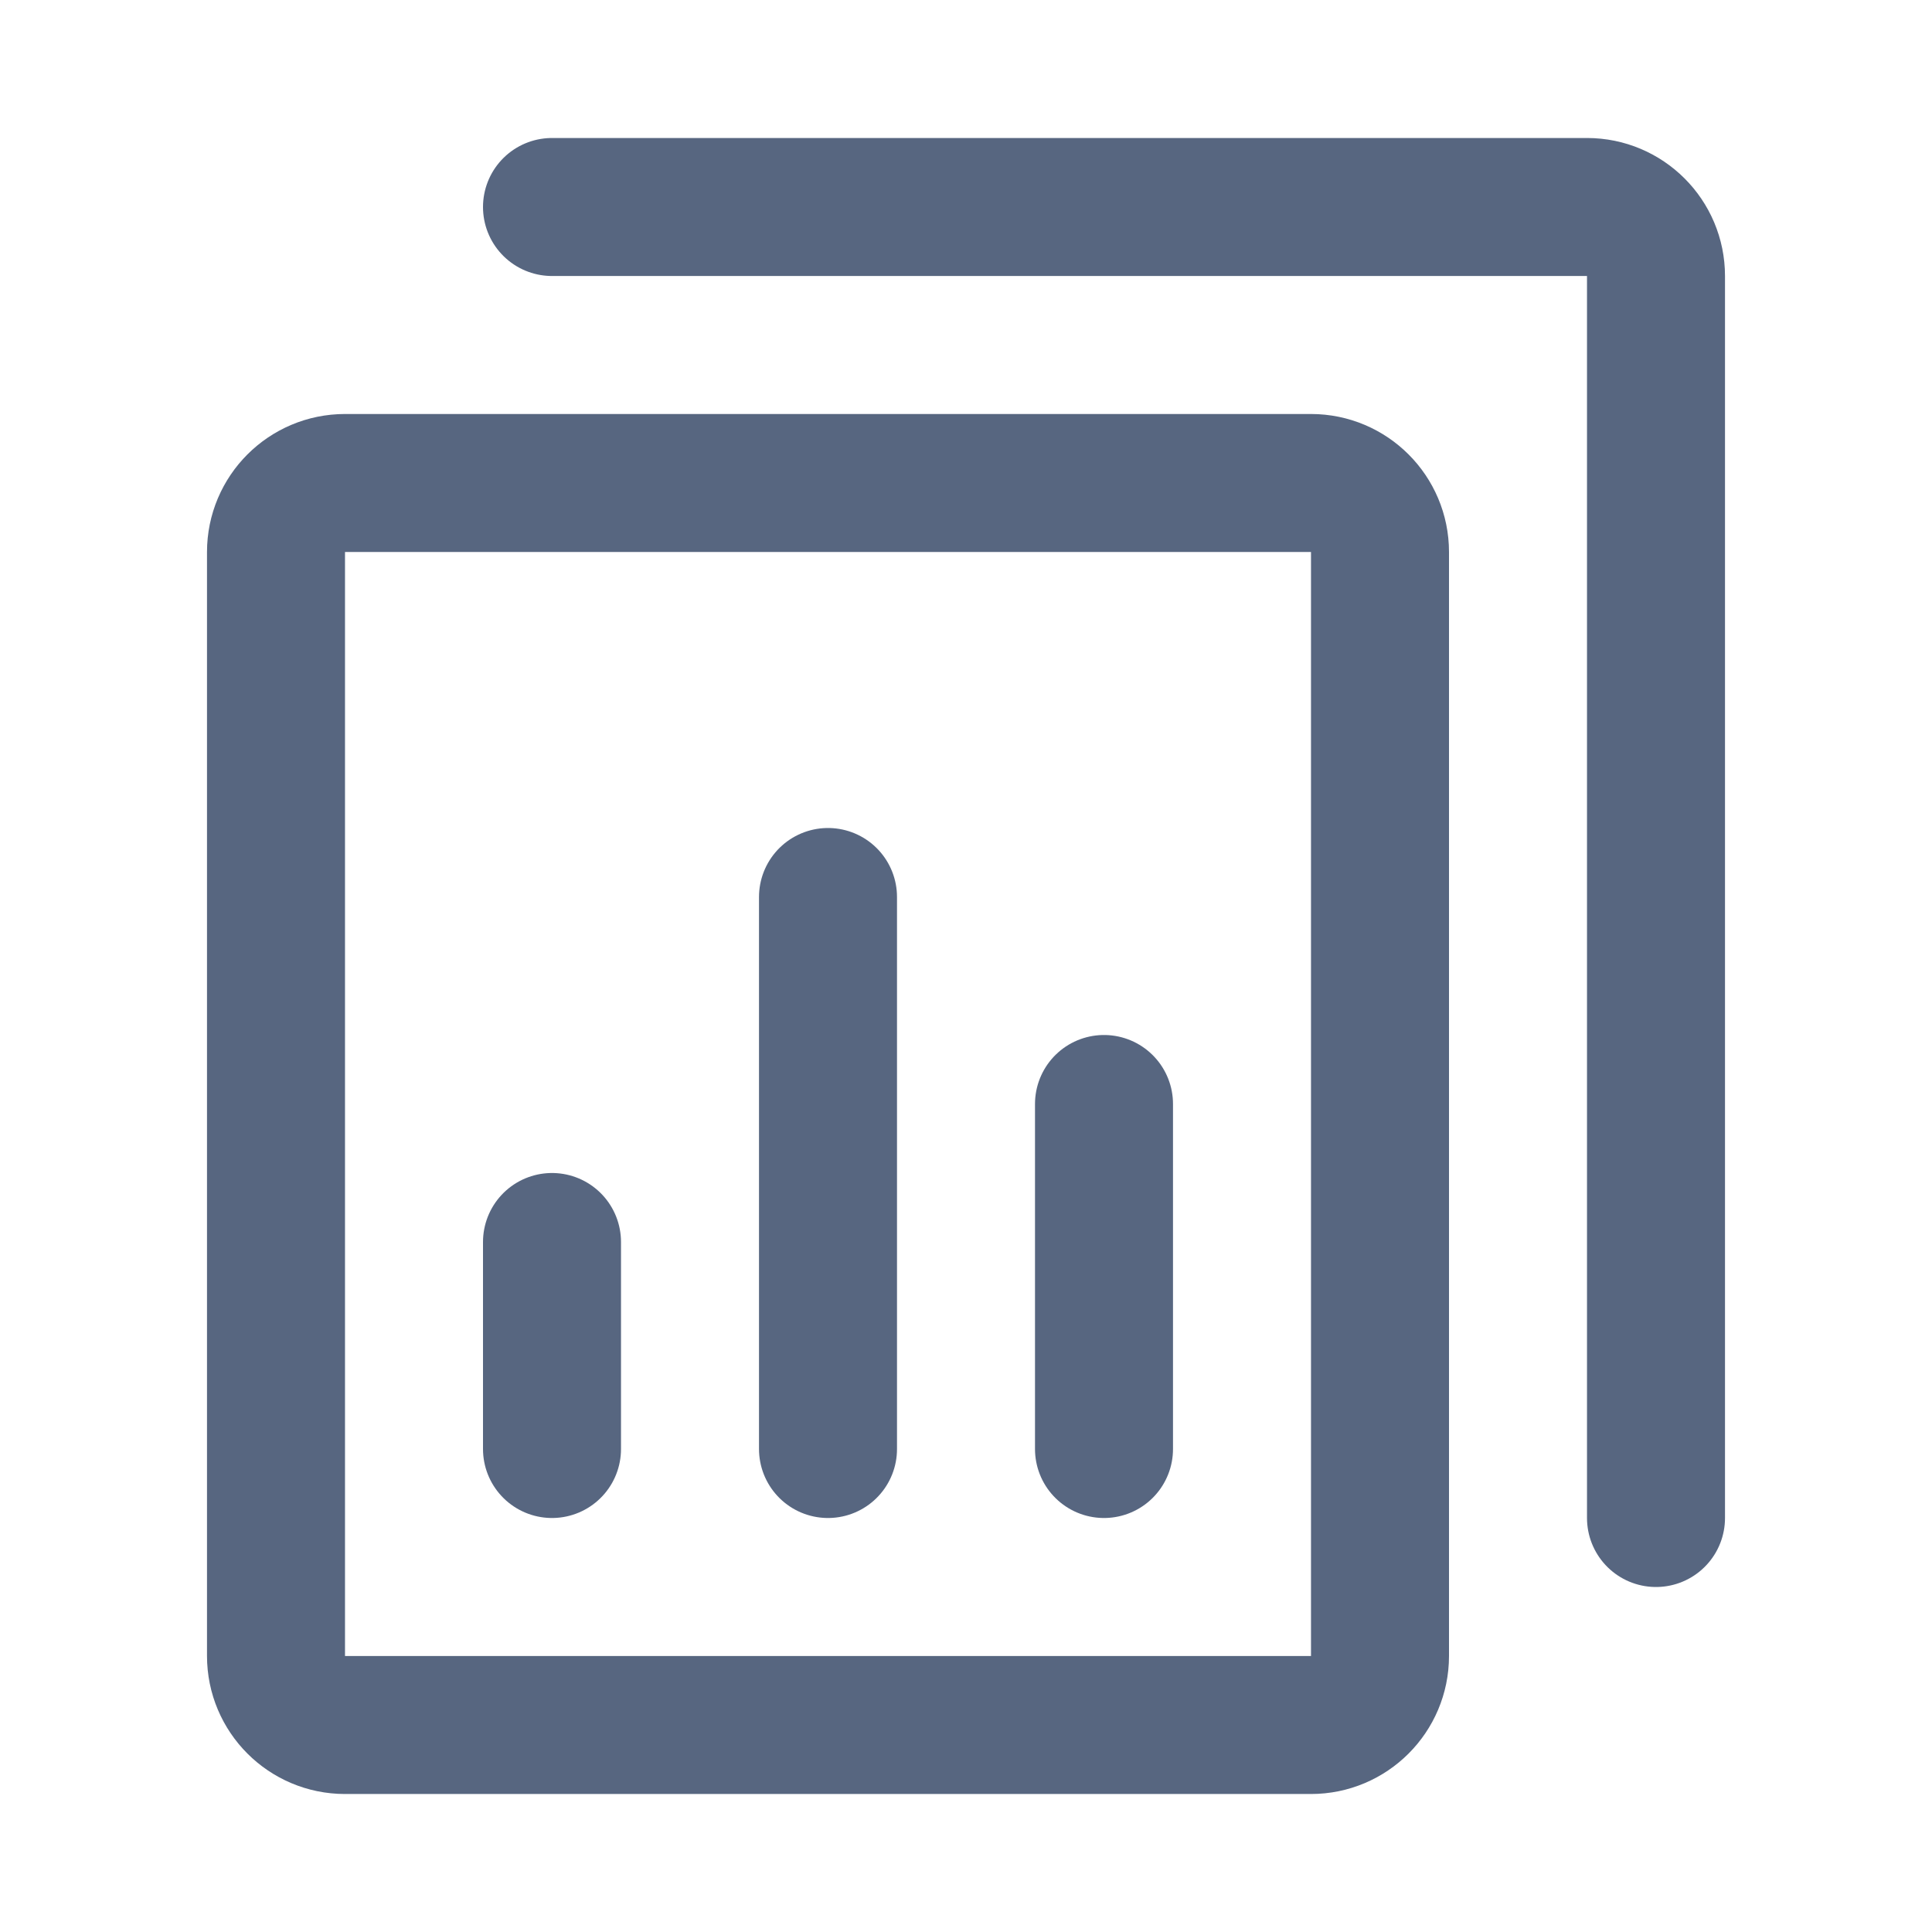
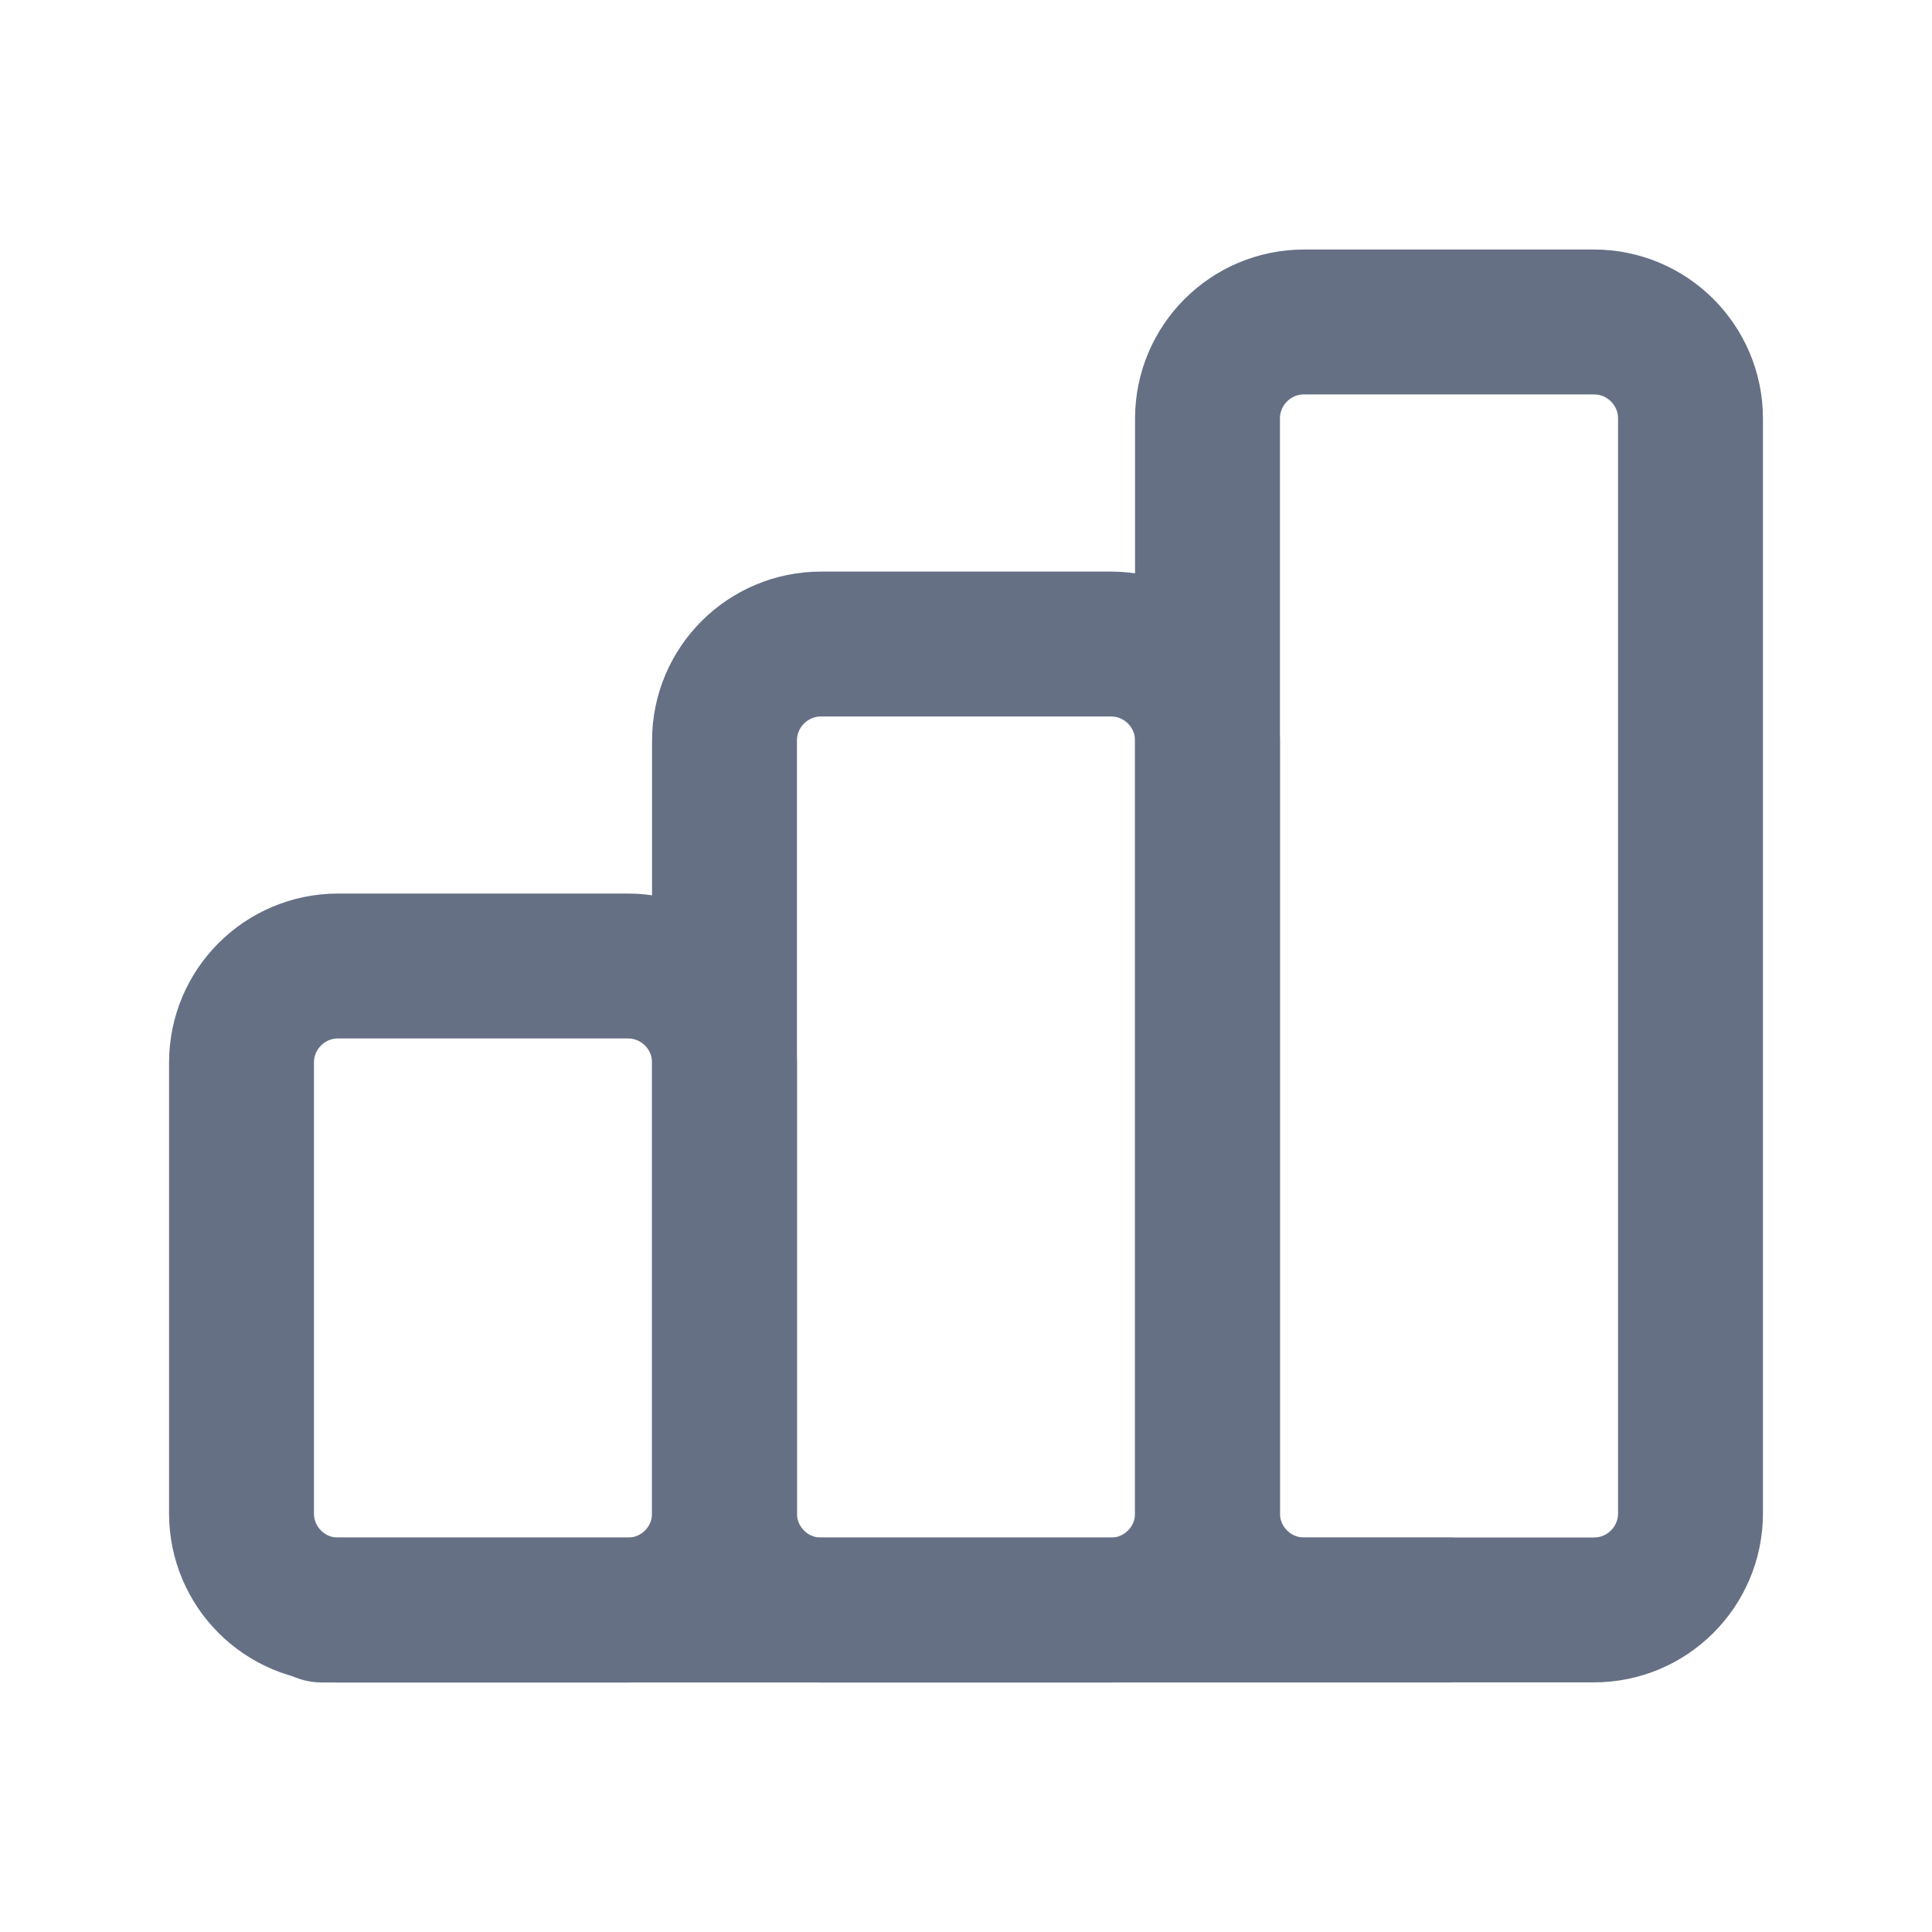
- <svg xmlns="http://www.w3.org/2000/svg" width="28" height="28" viewBox="0 0 28 28">
-   <g fill="none" fill-rule="evenodd" stroke="#576680" stroke-linecap="round" stroke-linejoin="round" stroke-width="2">
-     <path d="M5 7h14c.552 0 1 .448 1 1v16c0 .552-.448 1-1 1H5c-.552 0-1-.448-1-1V8c0-.552.448-1 1-1z" />
-     <path d="M8 3h15c.552 0 1 .448 1 1v18M8 18L8 21M12 13L12 21M16 16L16 21" />
-   </g>
+ <svg xmlns="http://www.w3.org/2000/svg" width="20" height="20" viewBox="0 0 20 20" fill="none">
+   <rect x="2.5" y="10" width="5" height="6.667" rx="1" stroke="#667085" stroke-width="1.5" stroke-linecap="round" stroke-linejoin="round" />
+   <rect x="7.5" y="6.667" width="5" height="10" rx="1" stroke="#667085" stroke-width="1.5" stroke-linecap="round" stroke-linejoin="round" />
+   <rect x="12.5" y="3.333" width="5" height="13.333" rx="1" stroke="#667085" stroke-width="1.5" stroke-linecap="round" stroke-linejoin="round" />
+   <path d="M3.333 16.667H15" stroke="#667085" stroke-width="1.5" stroke-linecap="round" stroke-linejoin="round" />
</svg>
